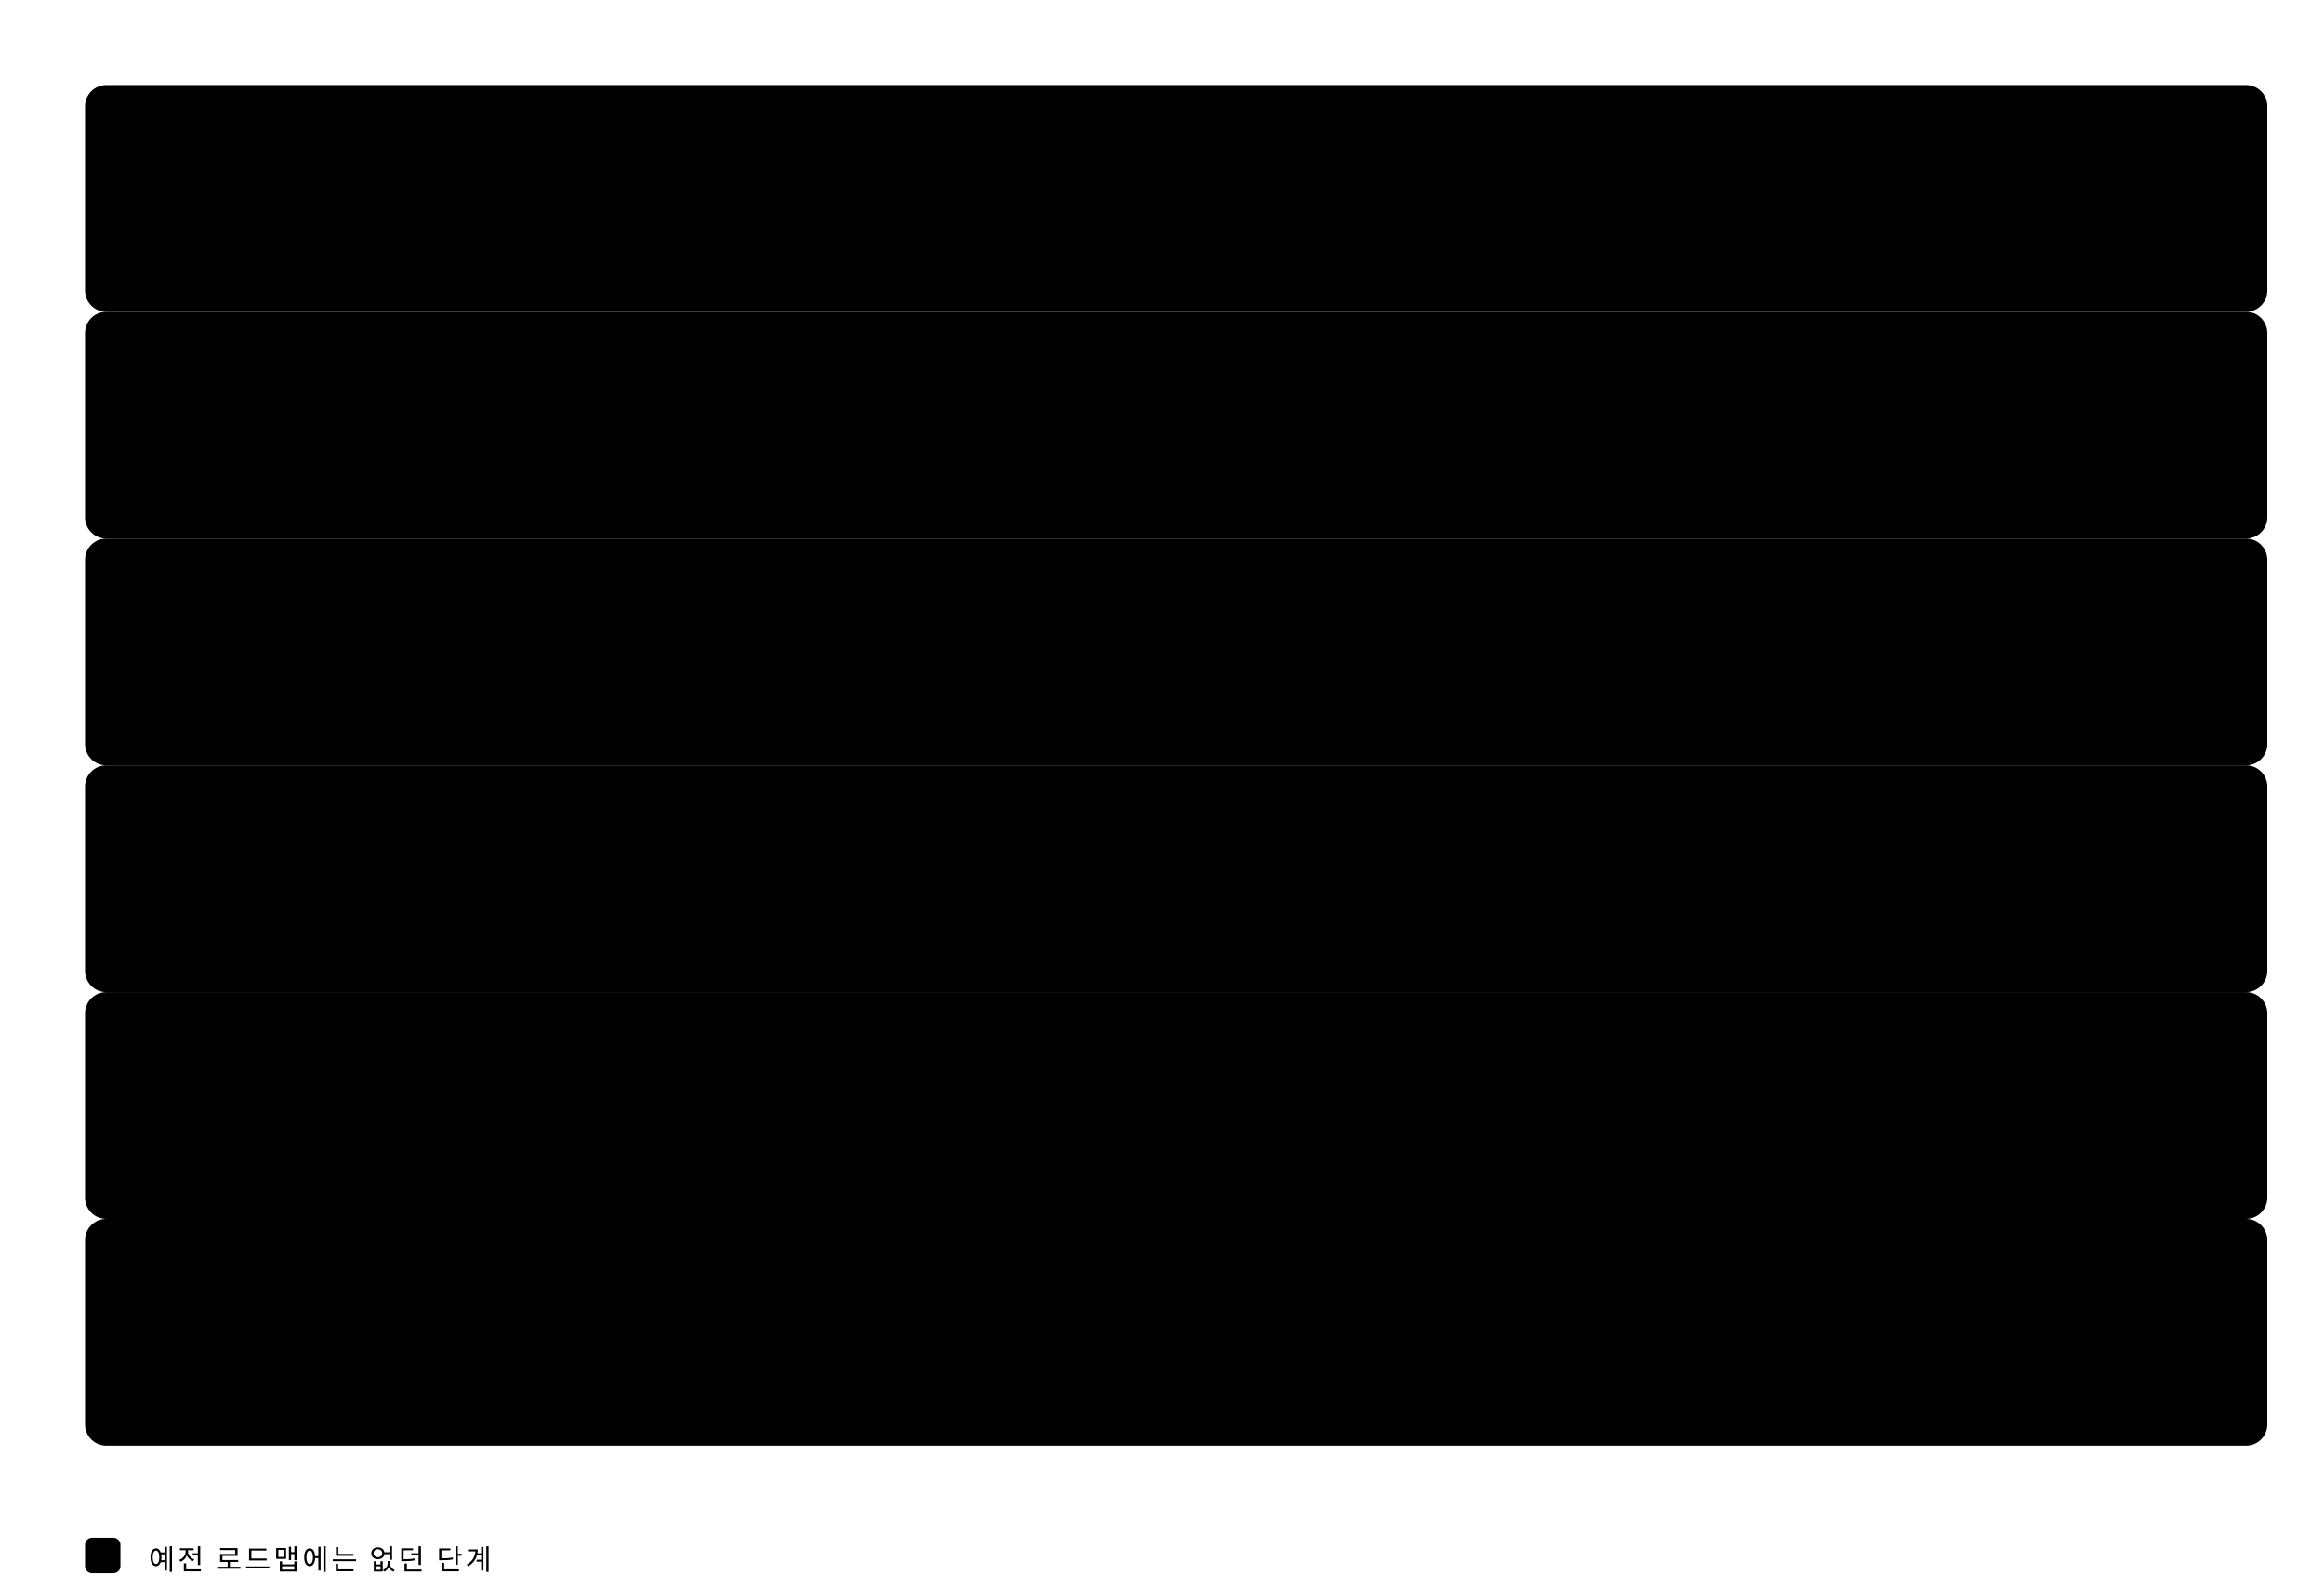
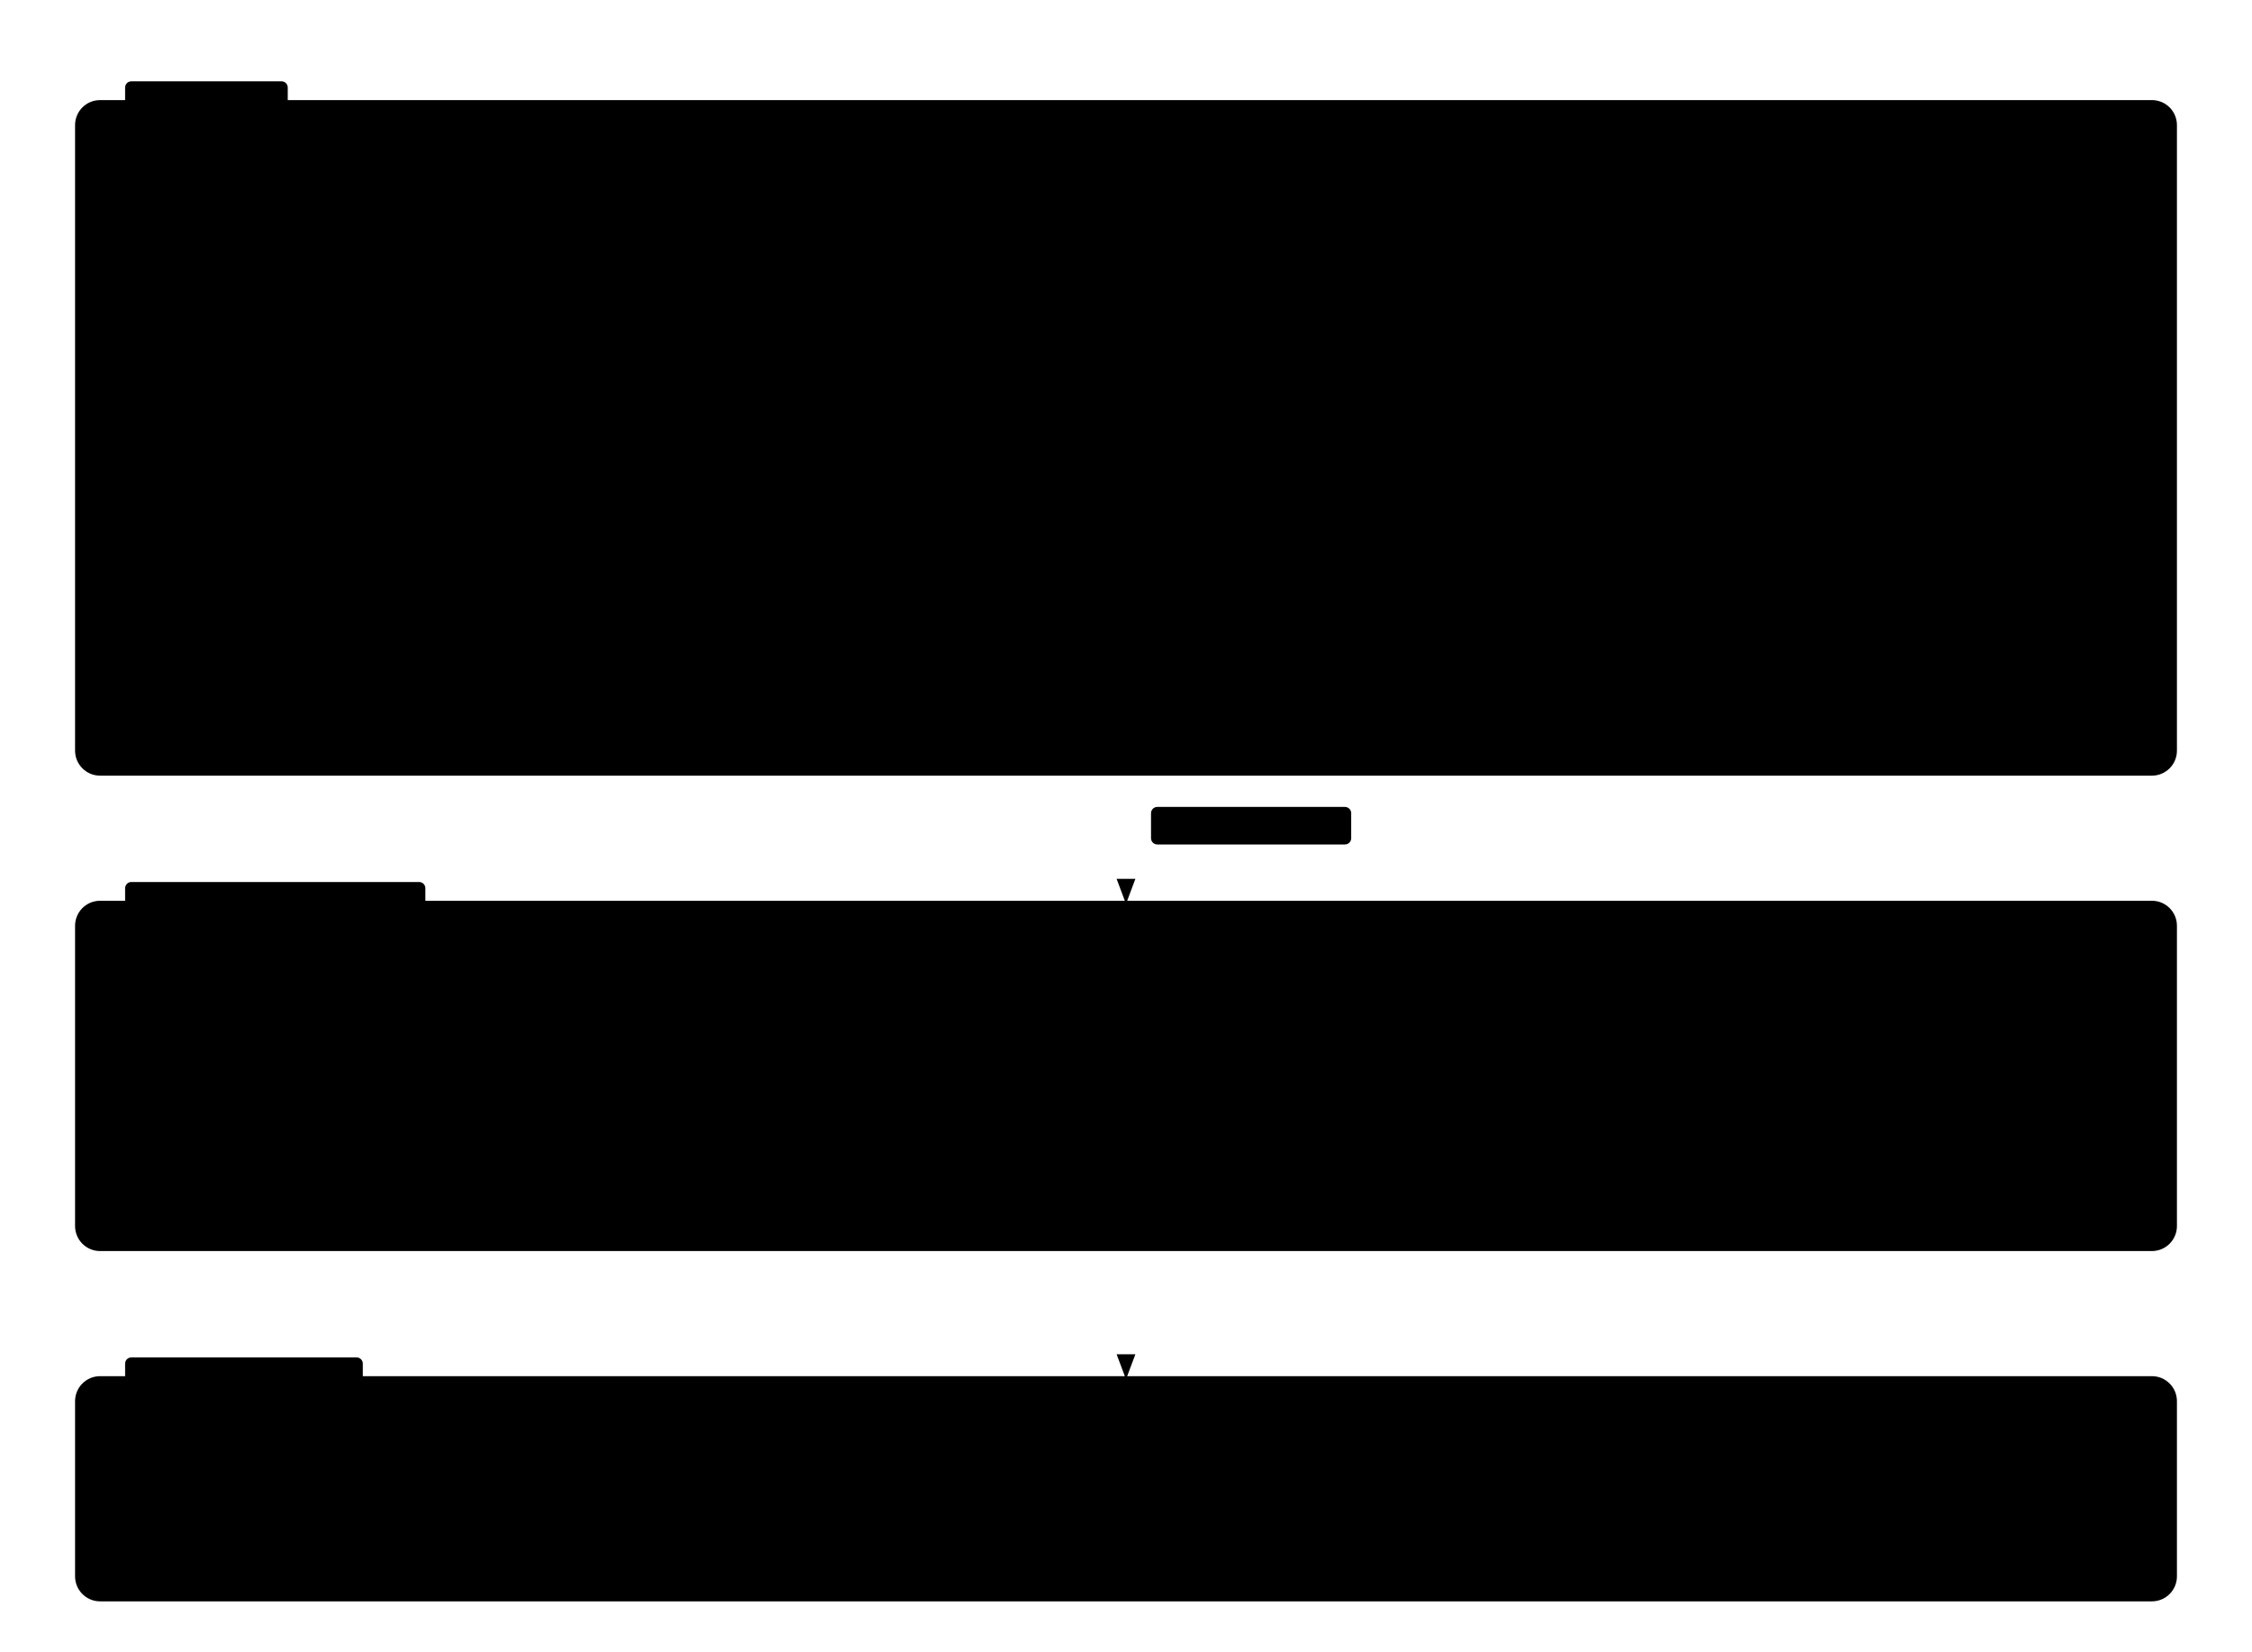
- <svg xmlns="http://www.w3.org/2000/svg" viewBox="48 0 656 448" role="img" aria-labelledby="brstages-title brstages-desc">
-   <rect class="dg-item" x="72" y="24" width="616" height="64" rx="6" />
-   <text class="dg-m" x="92" y="52" font-size="8" font-family="'Geist Mono', ui-monospace, monospace" letter-spacing="0.10em">L1</text>
-   <text class="dg-t" x="140" y="52" font-size="14" font-weight="600" font-family="'Geist', system-ui, sans-serif">기초</text>
-   <text class="dg-m" x="140" y="72" font-size="10" font-family="'Geist Mono', ui-monospace, monospace">인터넷 · HTTP · DNS · HTML · CSS · JS</text>
-   <text class="dg-m" x="668" y="52" font-size="9" font-family="'Geist Mono', ui-monospace, monospace" text-anchor="end">6+2</text>
-   <rect class="dg-item" x="72" y="88" width="616" height="64" rx="6" />
-   <text class="dg-m" x="92" y="116" font-size="8" font-family="'Geist Mono', ui-monospace, monospace" letter-spacing="0.10em">L2</text>
-   <text class="dg-t" x="140" y="116" font-size="14" font-weight="600" font-family="'Geist', system-ui, sans-serif">언어 · 버전 관리</text>
-   <text class="dg-m" x="140" y="136" font-size="10" font-family="'Geist Mono', ui-monospace, monospace">언어 1개 택 · Git · GitHub</text>
-   <text class="dg-m" x="668" y="116" font-size="9" font-family="'Geist Mono', ui-monospace, monospace" text-anchor="end">택 1</text>
-   <rect class="dg-item" x="72" y="152" width="616" height="64" rx="6" />
-   <text class="dg-m" x="92" y="180" font-size="8" font-family="'Geist Mono', ui-monospace, monospace" letter-spacing="0.10em">L3</text>
-   <text class="dg-t" x="140" y="180" font-size="14" font-weight="600" font-family="'Geist', system-ui, sans-serif">데이터 · API</text>
-   <text class="dg-m" x="140" y="200" font-size="10" font-family="'Geist Mono', ui-monospace, monospace">PostgreSQL · REST · 인증 · 마이그레이션</text>
-   <text class="dg-m" x="668" y="180" font-size="9" font-family="'Geist Mono', ui-monospace, monospace" text-anchor="end">기본기</text>
-   <rect class="dg-item" x="72" y="216" width="616" height="64" rx="6" />
-   <text class="dg-m" x="92" y="244" font-size="8" font-family="'Geist Mono', ui-monospace, monospace" letter-spacing="0.10em">L4</text>
-   <text class="dg-t" x="140" y="244" font-size="14" font-weight="600" font-family="'Geist', system-ui, sans-serif">캐싱 · 웹 서버 · 보안</text>
-   <text class="dg-m" x="140" y="264" font-size="10" font-family="'Geist Mono', ui-monospace, monospace">Redis · Nginx · HTTPS · OWASP</text>
-   <text class="dg-m" x="668" y="244" font-size="9" font-family="'Geist Mono', ui-monospace, monospace" text-anchor="end">기본기</text>
-   <rect class="dg-hl" x="72" y="280" width="616" height="64" rx="6" />
-   <text class="dg-n" x="92" y="308" font-size="8" font-family="'Geist Mono', ui-monospace, monospace" letter-spacing="0.10em">L5</text>
-   <text class="dg-n" x="140" y="308" font-size="14" font-weight="600" font-family="'Geist', system-ui, sans-serif">AI</text>
-   <text class="dg-n" x="140" y="328" font-size="10" font-family="'Geist Mono', ui-monospace, monospace">LLM · RAG · Agents · MCP · Function Calling</text>
-   <text class="dg-n" x="668" y="308" font-size="9" font-family="'Geist Mono', ui-monospace, monospace" text-anchor="end">2026 신규</text>
-   <rect class="dg-item" x="72" y="344" width="616" height="64" rx="6" />
-   <text class="dg-m" x="92" y="372" font-size="8" font-family="'Geist Mono', ui-monospace, monospace" letter-spacing="0.10em">L6</text>
-   <text class="dg-t" x="140" y="372" font-size="14" font-weight="600" font-family="'Geist', system-ui, sans-serif">심화 · 규모 대응</text>
-   <text class="dg-m" x="140" y="392" font-size="10" font-family="'Geist Mono', ui-monospace, monospace">CI/CD · 테스트 · Kafka · 아키텍처 · 관측성</text>
-   <text class="dg-m" x="668" y="372" font-size="9" font-family="'Geist Mono', ui-monospace, monospace" text-anchor="end">확장</text>
-   <line class="dg-arw" x1="72" y1="424" x2="688" y2="424" stroke-width="0.8" />
-   <rect class="dg-hl" x="72" y="434" width="10" height="10" rx="2" />
-   <text class="dg-m" x="90" y="443" font-size="8" font-family="'Geist Mono', ui-monospace, monospace" letter-spacing="0.10em">예전 로드맵에는 없던 단계</text>
+ <svg xmlns="http://www.w3.org/2000/svg" viewBox="0 0 720 528" role="img" aria-labelledby="brstages-title brstages-desc">
+   <defs>
+     <marker id="br-arw" markerWidth="8" markerHeight="6" refX="7" refY="3" orient="auto">
+       <path d="M0 0 L8 3 L0 6 z" />
+     </marker>
+     <marker id="br-arw-a" markerWidth="8" markerHeight="6" refX="7" refY="3" orient="auto">
+       <path class="br-head-a" d="M0 0 L8 3 L0 6 z" />
+     </marker>
+   </defs>
+   <rect class="dg-zone" x="24" y="32" width="672" height="216" rx="8" />
+   <rect class="dg-mask" x="40" y="26" width="52" height="12" rx="2" />
+   <text class="dg-s" x="44" y="35" font-size="7" font-family="'Geist Mono', ui-monospace, monospace" letter-spacing="0.14em">기본기</text>
+   <path class="dg-arw" d="M160,92 H196" marker-end="url(#br-arw)" />
+   <path class="dg-arw" d="M324,92 H360" marker-end="url(#br-arw)" />
+   <path class="dg-arw" d="M488,116 V140 Q488,148 480,148 H120 Q112,148 112,156 V172" marker-end="url(#br-arw)" />
+   <rect class="dg-item" x="48" y="64" width="112" height="56" rx="6" />
+   <text class="dg-t" x="104" y="88" font-size="12" font-weight="600" font-family="'Geist', system-ui, sans-serif" text-anchor="middle">인터넷 기초</text>
+   <text class="dg-s" x="104" y="106" font-size="9" font-family="'Geist Mono', ui-monospace, monospace" text-anchor="middle">HTTP · DNS</text>
+   <rect class="dg-item" x="196" y="64" width="128" height="56" rx="6" />
+   <text class="dg-t" x="260" y="88" font-size="12" font-weight="600" font-family="'Geist', system-ui, sans-serif" text-anchor="middle">언어 1개</text>
+   <text class="dg-s" x="260" y="106" font-size="9" font-family="'Geist Mono', ui-monospace, monospace" text-anchor="middle">Python · Java …</text>
+   <rect class="dg-item" x="360" y="64" width="128" height="56" rx="6" />
+   <text class="dg-t" x="424" y="88" font-size="12" font-weight="600" font-family="'Geist', system-ui, sans-serif" text-anchor="middle">버전 관리</text>
+   <text class="dg-s" x="424" y="106" font-size="9" font-family="'Geist Mono', ui-monospace, monospace" text-anchor="middle">Git · GitHub</text>
+   <path class="dg-arw" d="M176,200 H212" marker-end="url(#br-arw)" />
+   <path class="dg-arw" d="M340,200 H376" marker-end="url(#br-arw)" />
+   <rect class="dg-item" x="64" y="172" width="112" height="56" rx="6" />
+   <text class="dg-t" x="120" y="196" font-size="12" font-weight="600" font-family="'Geist', system-ui, sans-serif" text-anchor="middle">관계형 DB</text>
+   <text class="dg-s" x="120" y="214" font-size="9" font-family="'Geist Mono', ui-monospace, monospace" text-anchor="middle">PostgreSQL</text>
+   <rect class="dg-item" x="212" y="172" width="128" height="56" rx="6" />
+   <text class="dg-t" x="276" y="196" font-size="12" font-weight="600" font-family="'Geist', system-ui, sans-serif" text-anchor="middle">API · 인증</text>
+   <text class="dg-s" x="276" y="214" font-size="9" font-family="'Geist Mono', ui-monospace, monospace" text-anchor="middle">REST · JWT</text>
+   <rect class="dg-item" x="376" y="172" width="152" height="56" rx="6" />
+   <text class="dg-t" x="452" y="196" font-size="12" font-weight="600" font-family="'Geist', system-ui, sans-serif" text-anchor="middle">캐싱 · 웹 서버</text>
+   <text class="dg-s" x="452" y="214" font-size="9" font-family="'Geist Mono', ui-monospace, monospace" text-anchor="middle">Redis · Nginx</text>
+   <path class="dg-arw-a" d="M360,248 V288" marker-end="url(#br-arw-a)" />
+   <rect class="dg-mask" x="368" y="258" width="64" height="12" rx="2" />
+   <text class="dg-n" x="372" y="267" font-size="8" font-family="'Geist Mono', ui-monospace, monospace" letter-spacing="0.06em">기본기 다음</text>
+   <rect class="dg-zone-a" x="24" y="288" width="672" height="112" rx="8" />
+   <rect class="dg-mask" x="40" y="282" width="96" height="12" rx="2" />
+   <text class="dg-n" x="44" y="291" font-size="7" font-family="'Geist Mono', ui-monospace, monospace" letter-spacing="0.14em">AI · 2026 신규</text>
+   <path class="dg-arw" d="M216,348 H252" marker-end="url(#br-arw)" />
+   <path class="dg-arw" d="M416,348 H452" marker-end="url(#br-arw)" />
+   <rect class="dg-hl" x="48" y="320" width="168" height="56" rx="6" />
+   <text class="dg-n" x="132" y="344" font-size="12" font-weight="600" font-family="'Geist', system-ui, sans-serif" text-anchor="middle">기초</text>
+   <text class="dg-n" x="132" y="362" font-size="9" font-family="'Geist Mono', ui-monospace, monospace" text-anchor="middle">LLM · 임베딩 · RAG</text>
+   <rect class="dg-hl" x="252" y="320" width="164" height="56" rx="6" />
+   <text class="dg-n" x="334" y="344" font-size="12" font-weight="600" font-family="'Geist', system-ui, sans-serif" text-anchor="middle">코딩 도구</text>
+   <text class="dg-n" x="334" y="362" font-size="9" font-family="'Geist Mono', ui-monospace, monospace" text-anchor="middle">Claude Code · Cursor</text>
+   <rect class="dg-hl" x="452" y="320" width="196" height="56" rx="6" />
+   <text class="dg-n" x="550" y="344" font-size="12" font-weight="600" font-family="'Geist', system-ui, sans-serif" text-anchor="middle">기능 개발</text>
+   <text class="dg-n" x="550" y="362" font-size="9" font-family="'Geist Mono', ui-monospace, monospace" text-anchor="middle">Agents · MCP · 스트리밍</text>
+   <path class="dg-arw" d="M360,400 V440" marker-end="url(#br-arw)" />
+   <rect class="dg-zone" x="24" y="440" width="672" height="72" rx="8" />
+   <rect class="dg-mask" x="40" y="434" width="76" height="12" rx="2" />
+   <text class="dg-s" x="44" y="443" font-size="7" font-family="'Geist Mono', ui-monospace, monospace" letter-spacing="0.14em">심화 · 확장</text>
+   <path class="dg-arw" d="M208,480 H244" marker-end="url(#br-arw)" />
+   <path class="dg-arw" d="M404,480 H440" marker-end="url(#br-arw)" />
+   <rect class="dg-item" x="48" y="460" width="160" height="40" rx="6" />
+   <text class="dg-t" x="128" y="485" font-size="11" font-weight="600" font-family="'Geist', system-ui, sans-serif" text-anchor="middle">CI/CD · 테스트</text>
+   <rect class="dg-item" x="244" y="460" width="160" height="40" rx="6" />
+   <text class="dg-t" x="324" y="485" font-size="11" font-weight="600" font-family="'Geist', system-ui, sans-serif" text-anchor="middle">아키텍처 · Kafka</text>
+   <rect class="dg-item" x="440" y="460" width="208" height="40" rx="6" />
+   <text class="dg-t" x="544" y="485" font-size="11" font-weight="600" font-family="'Geist', system-ui, sans-serif" text-anchor="middle">규모 대응 · 관측성</text>
</svg>
